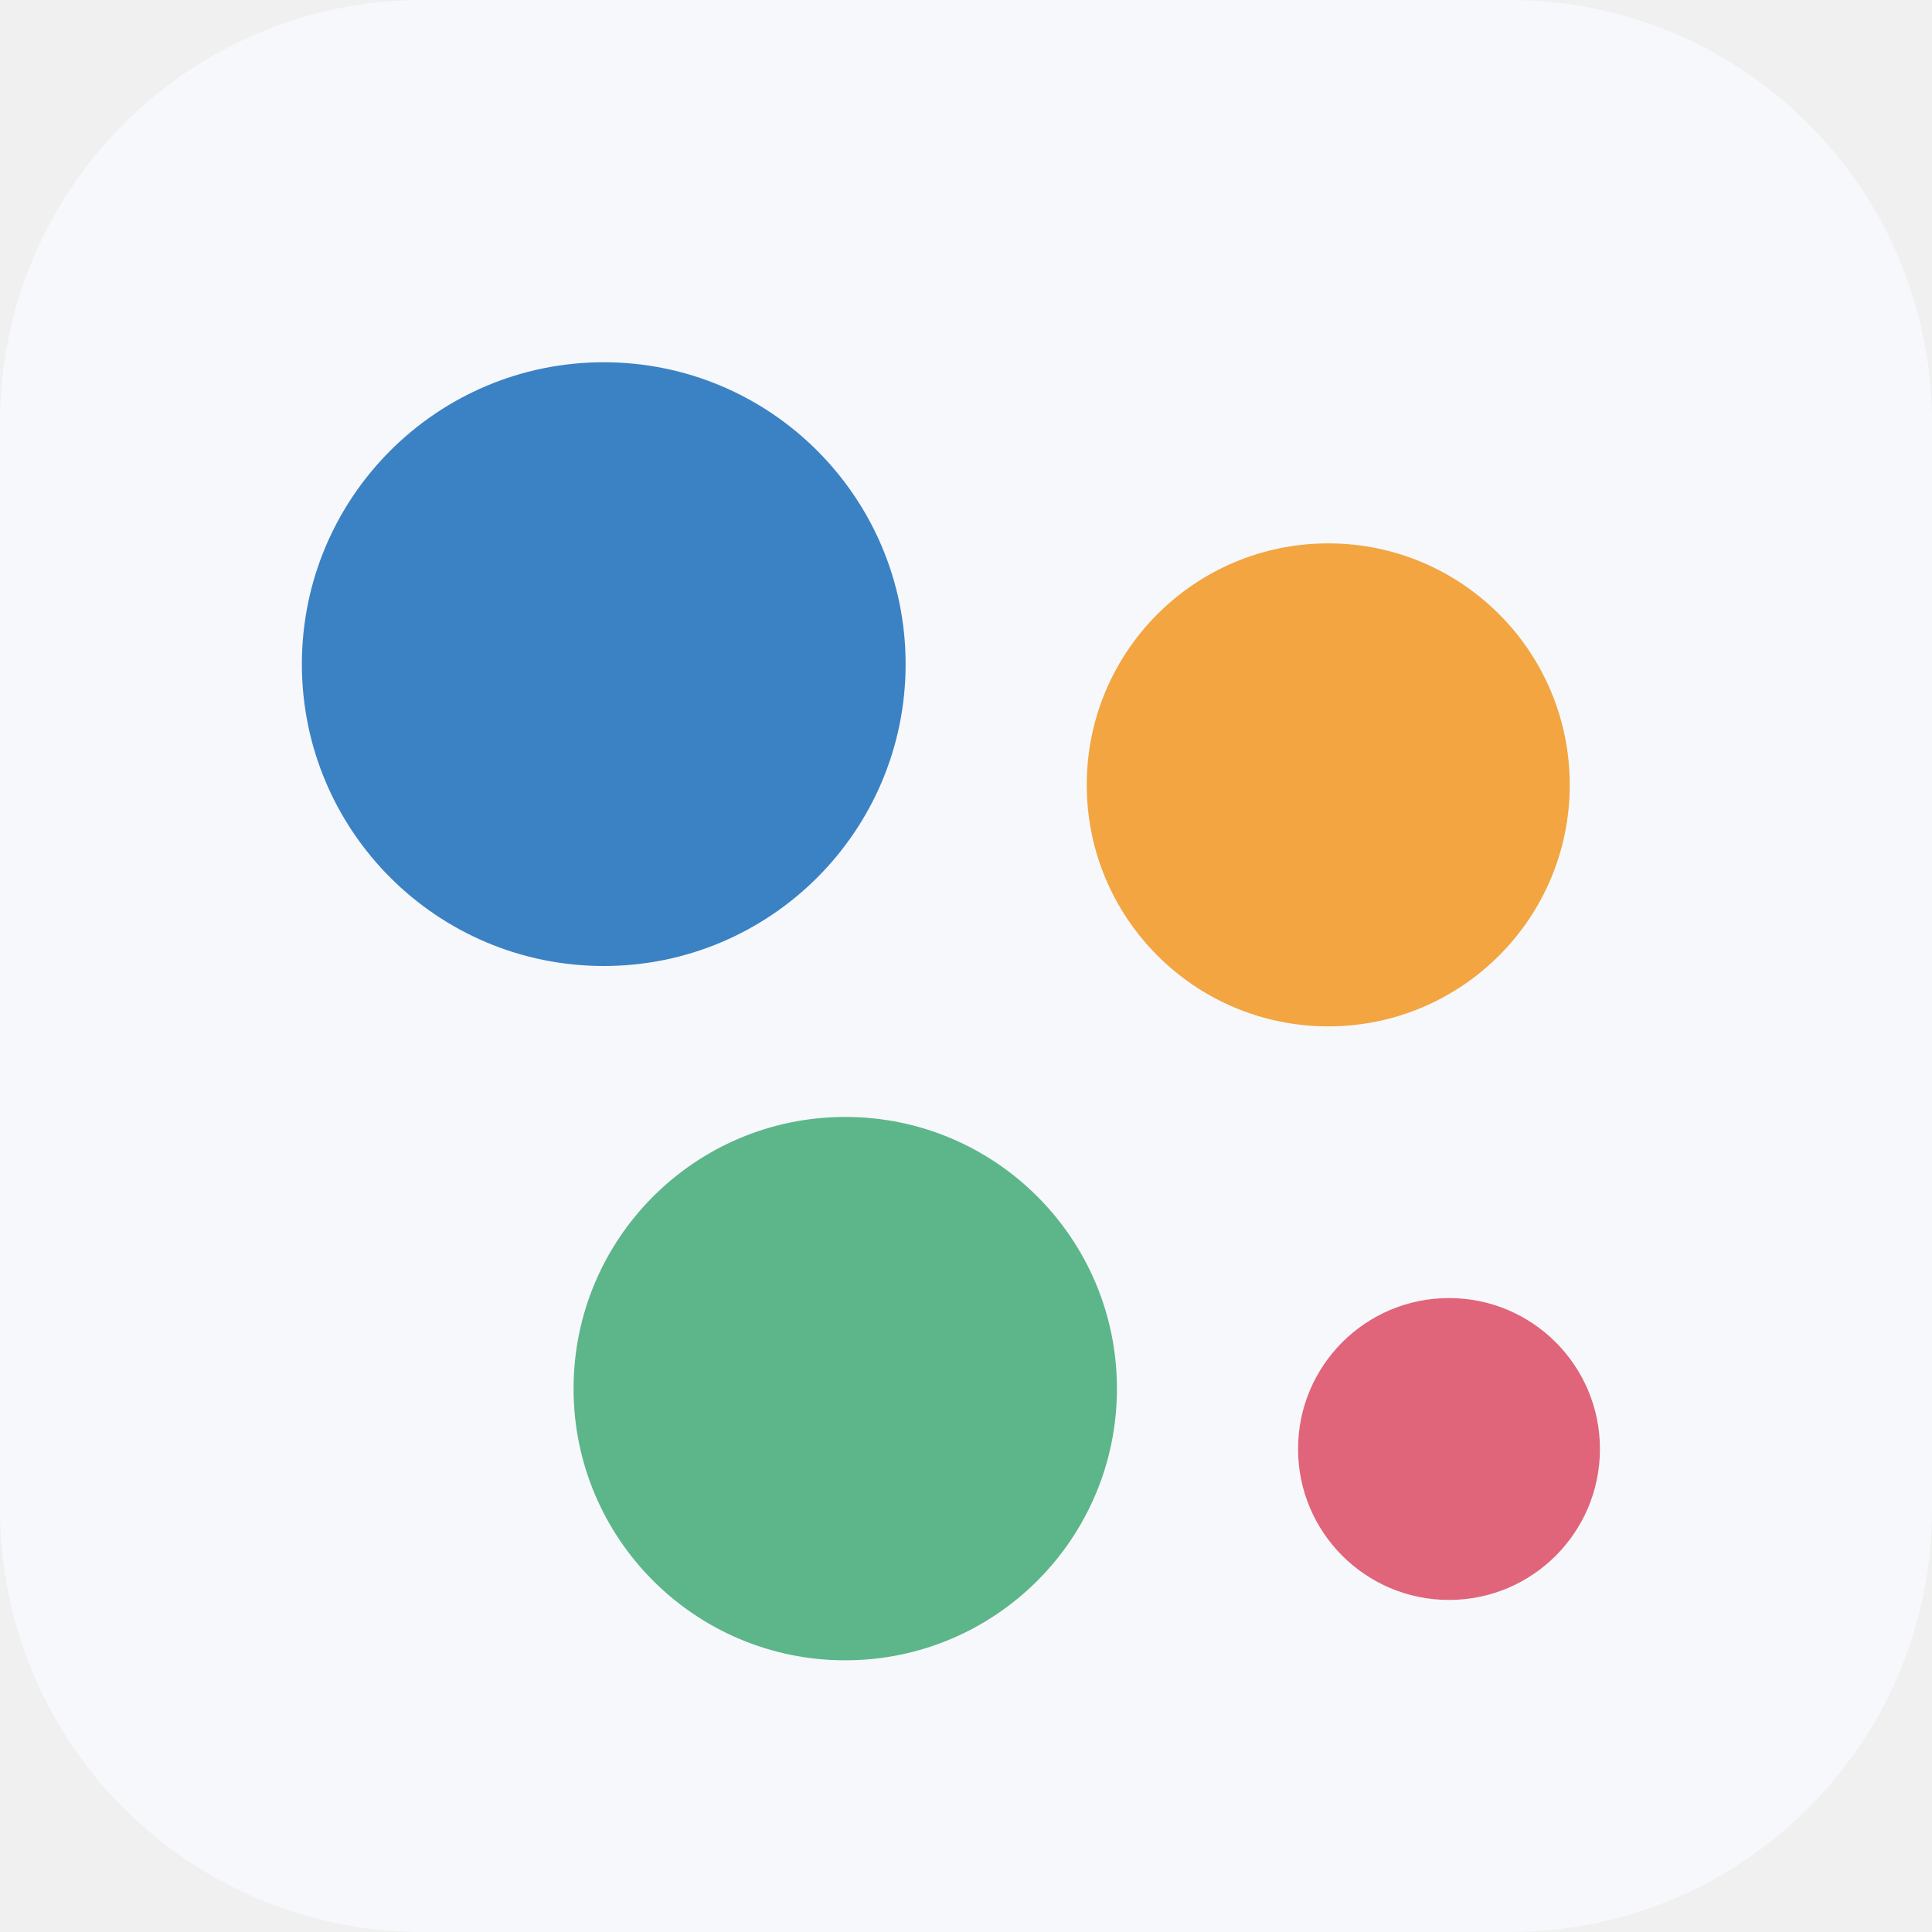
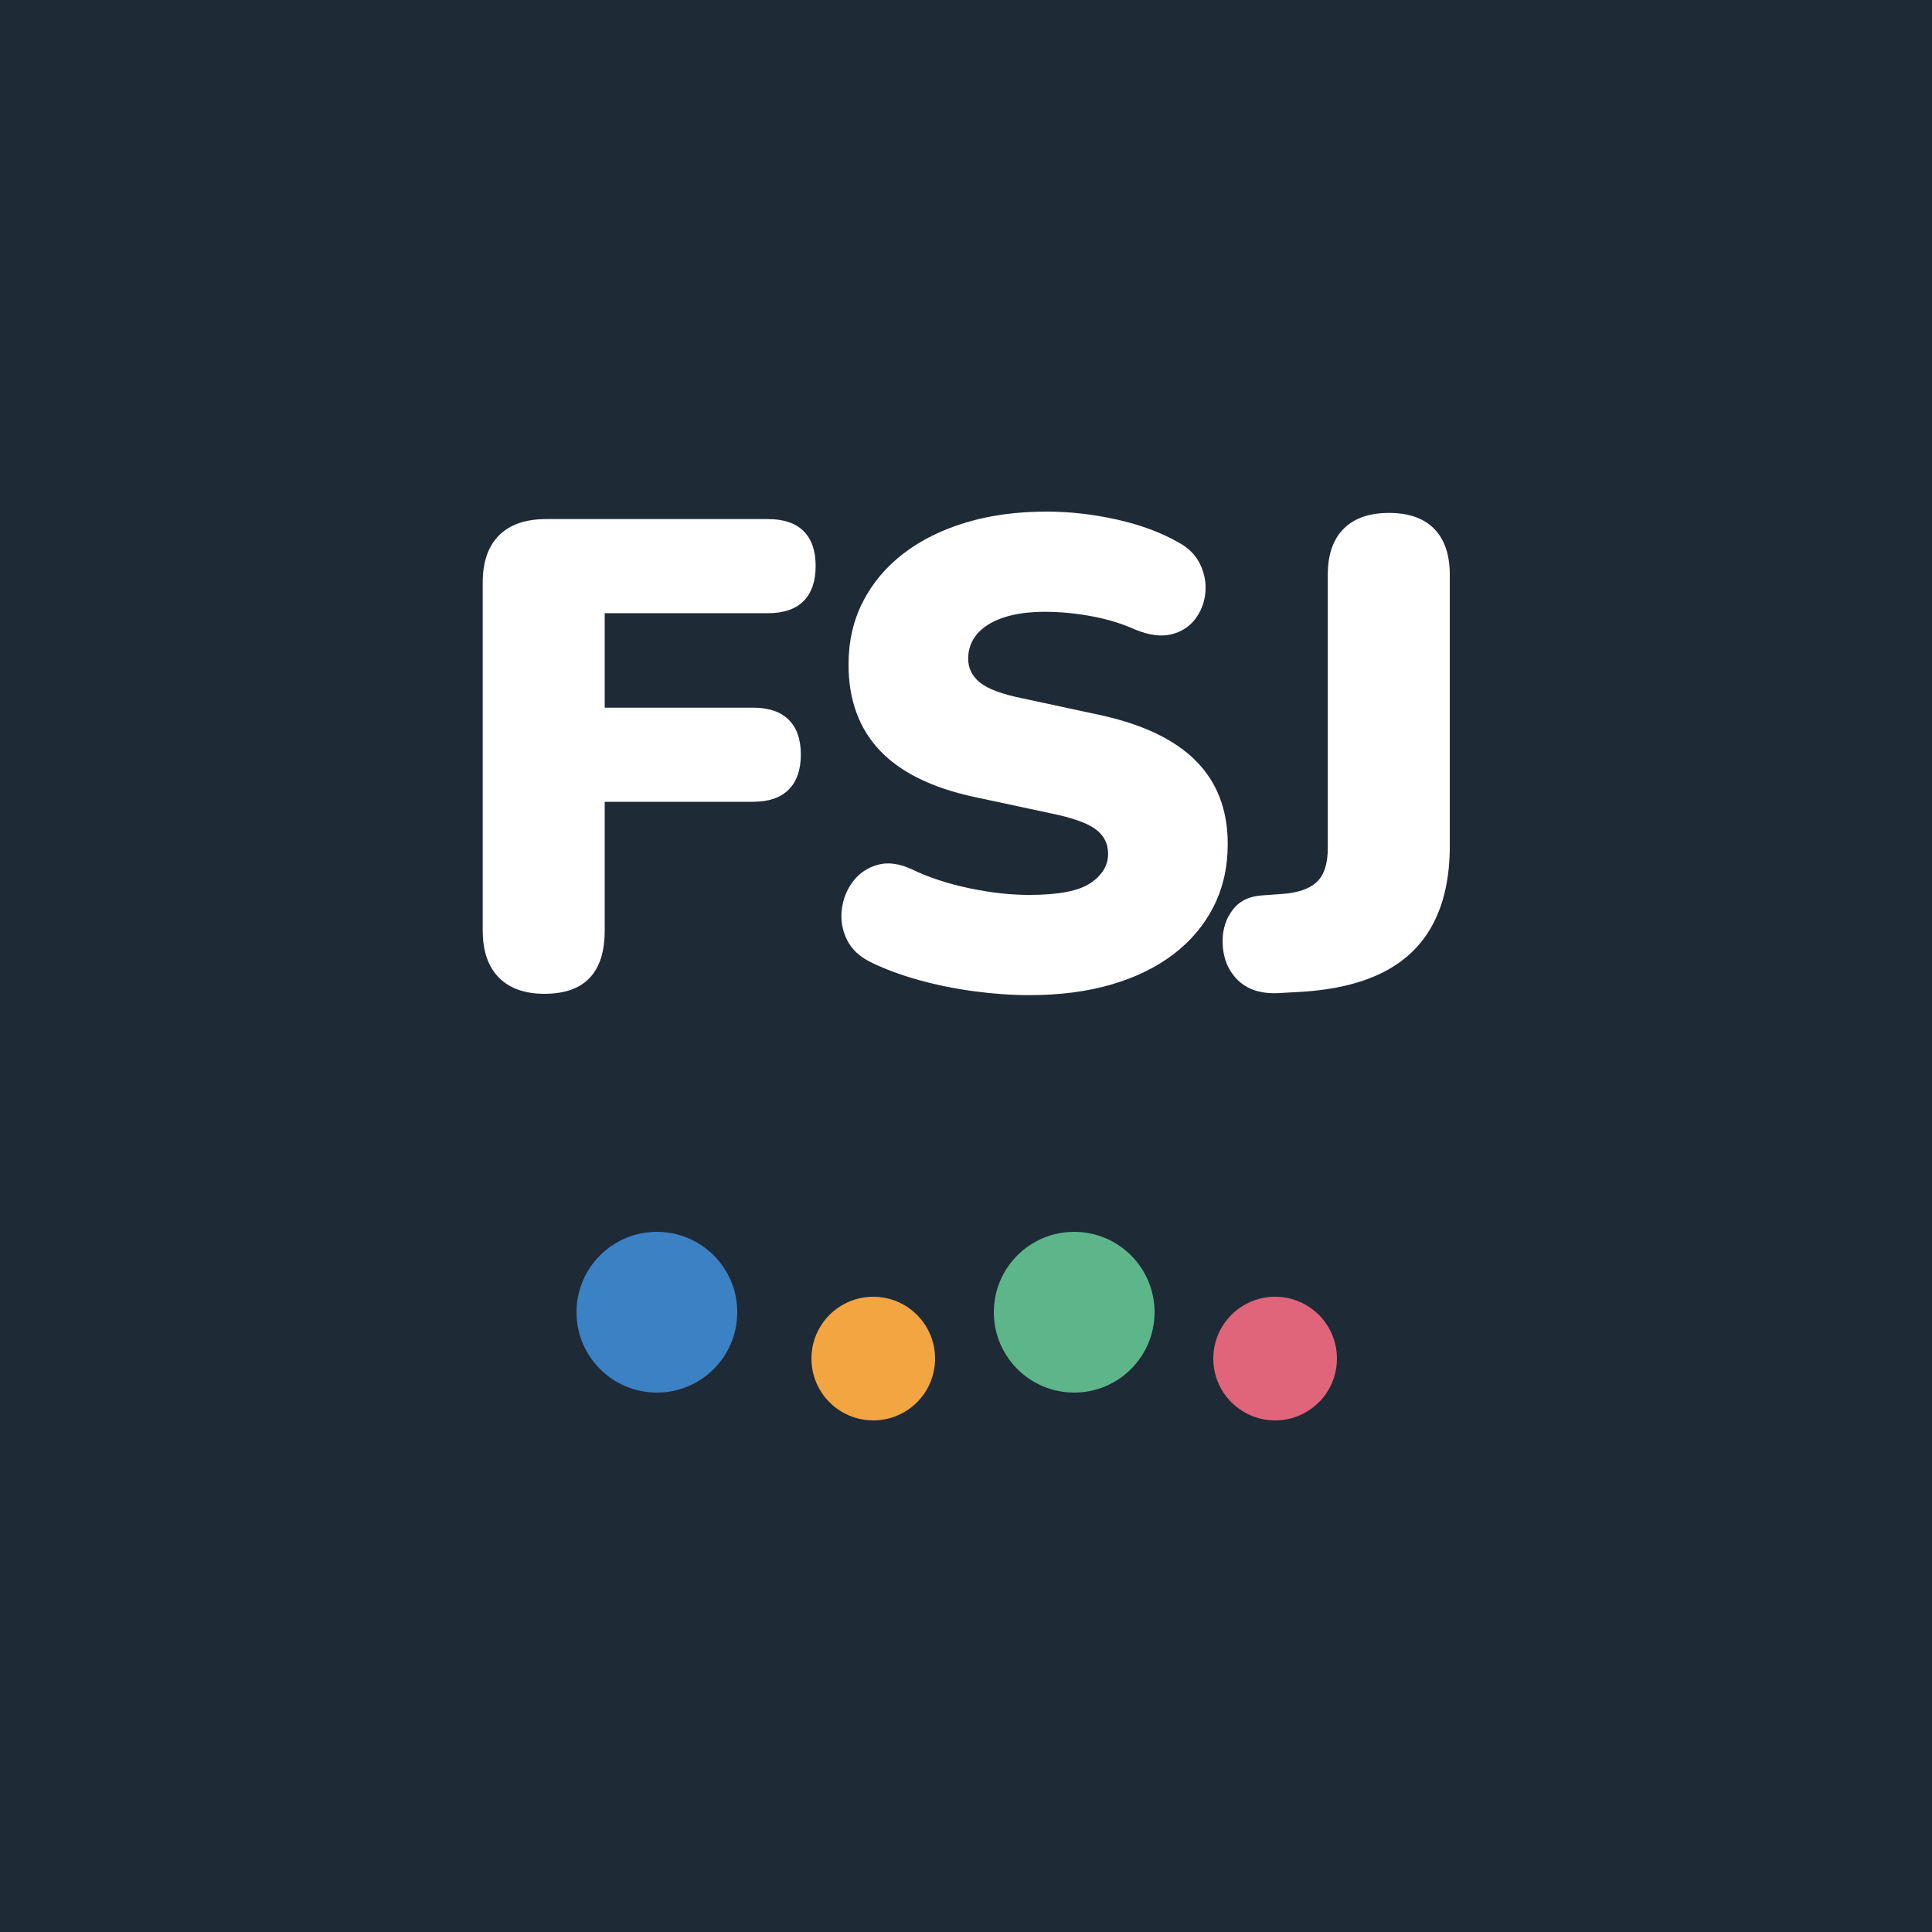
- <svg xmlns="http://www.w3.org/2000/svg" viewBox="0 0 64 64">
-   <rect width="64" height="64" rx="14" fill="#f7f8fb" />
-   <circle cx="20" cy="22" r="10" fill="#3b82c4" />
-   <circle cx="44" cy="26" r="8" fill="#f2a541" />
-   <circle cx="28" cy="46" r="9" fill="#5cb68a" />
-   <circle cx="48" cy="48" r="5" fill="#e0647a" />
+ <svg xmlns="http://www.w3.org/2000/svg" viewBox="0 0 800 800" width="800" height="800">
+   <rect width="800" height="800" fill="#1f2a37" />
+   <g transform="translate(400 400) scale(1.28) translate(-400.0 -433.0)">
+     <path d="M263.615 441.995Q254.067 441.995 248.863 436.722Q243.659 431.449 243.659 421.471V308.948Q243.659 298.97 248.932 293.698Q254.205 288.425 264.183 288.425H335.923Q343.572 288.425 347.465 292.318Q351.359 296.212 351.359 303.568Q351.359 311.003 347.465 314.935Q343.572 318.867 335.923 318.867H283.123V349.433H331.133Q338.705 349.433 342.637 353.327Q346.569 357.22 346.569 364.576Q346.569 372.011 342.637 375.943Q338.705 379.875 331.133 379.875H283.123V421.471Q283.123 441.995 263.615 441.995Z M420.508 442.425Q411.872 442.425 402.549 441.164Q393.226 439.904 384.773 437.551Q376.319 435.197 369.654 431.996Q363.862 429.278 361.533 424.594Q359.204 419.909 359.811 414.783Q360.417 409.657 363.429 405.665Q366.442 401.673 371.392 400.273Q376.342 398.873 382.487 401.727Q390.711 405.67 401.04 407.838Q411.369 410.006 420.508 410.006Q434.61 410.006 440.291 406.162Q445.971 402.318 445.971 396.72Q445.971 391.804 441.999 388.808Q438.027 385.812 427.854 383.704L402.831 378.347Q382.132 373.909 372.066 363.216Q361.999 352.523 361.999 335.479Q361.999 324.257 366.643 315.177Q371.286 306.096 379.751 299.587Q388.216 293.077 399.966 289.539Q411.716 286 426.067 286Q437.182 286 448.655 288.539Q460.127 291.078 468.686 295.94Q473.636 298.579 475.78 303.118Q477.923 307.656 477.416 312.43Q476.908 317.204 474.062 320.873Q471.217 324.542 466.365 325.727Q461.513 326.913 454.802 324.195Q448.494 321.328 440.736 319.873Q432.978 318.419 425.577 318.419Q417.609 318.419 412.024 320.321Q406.44 322.224 403.569 325.629Q400.699 329.034 400.699 333.58Q400.699 338.163 404.486 341.275Q408.274 344.387 418.272 346.418L443.218 351.775Q464.091 356.29 474.381 366.651Q484.671 377.013 484.671 393.55Q484.671 404.693 480.135 413.696Q475.6 422.699 467.203 429.131Q458.806 435.563 447.018 438.994Q435.229 442.425 420.508 442.425Z M500.858 441.78Q492.367 442.132 487.691 437.319Q483.015 432.506 483.015 424.934Q483.015 419.065 486.312 414.78Q489.608 410.496 495.985 410.144L502.023 409.714Q509.836 409.206 513.438 405.86Q517.04 402.515 517.04 394.822V306.446Q517.04 296.683 522.166 291.557Q527.292 286.43 536.841 286.43Q546.389 286.43 551.446 291.557Q556.504 296.683 556.504 306.446V394.195Q556.504 408.975 551.186 419.19Q545.868 429.405 535.241 434.879Q524.614 440.352 508.58 441.35Z" fill="#fff" />
+     <circle cx="300" cy="545" r="26" fill="#3b82c4" />
+     <circle cx="370" cy="560" r="20" fill="#f2a541" />
+     <circle cx="435" cy="545" r="26" fill="#5cb68a" />
+     <circle cx="500" cy="560" r="20" fill="#e0647a" />
+   </g>
</svg>
